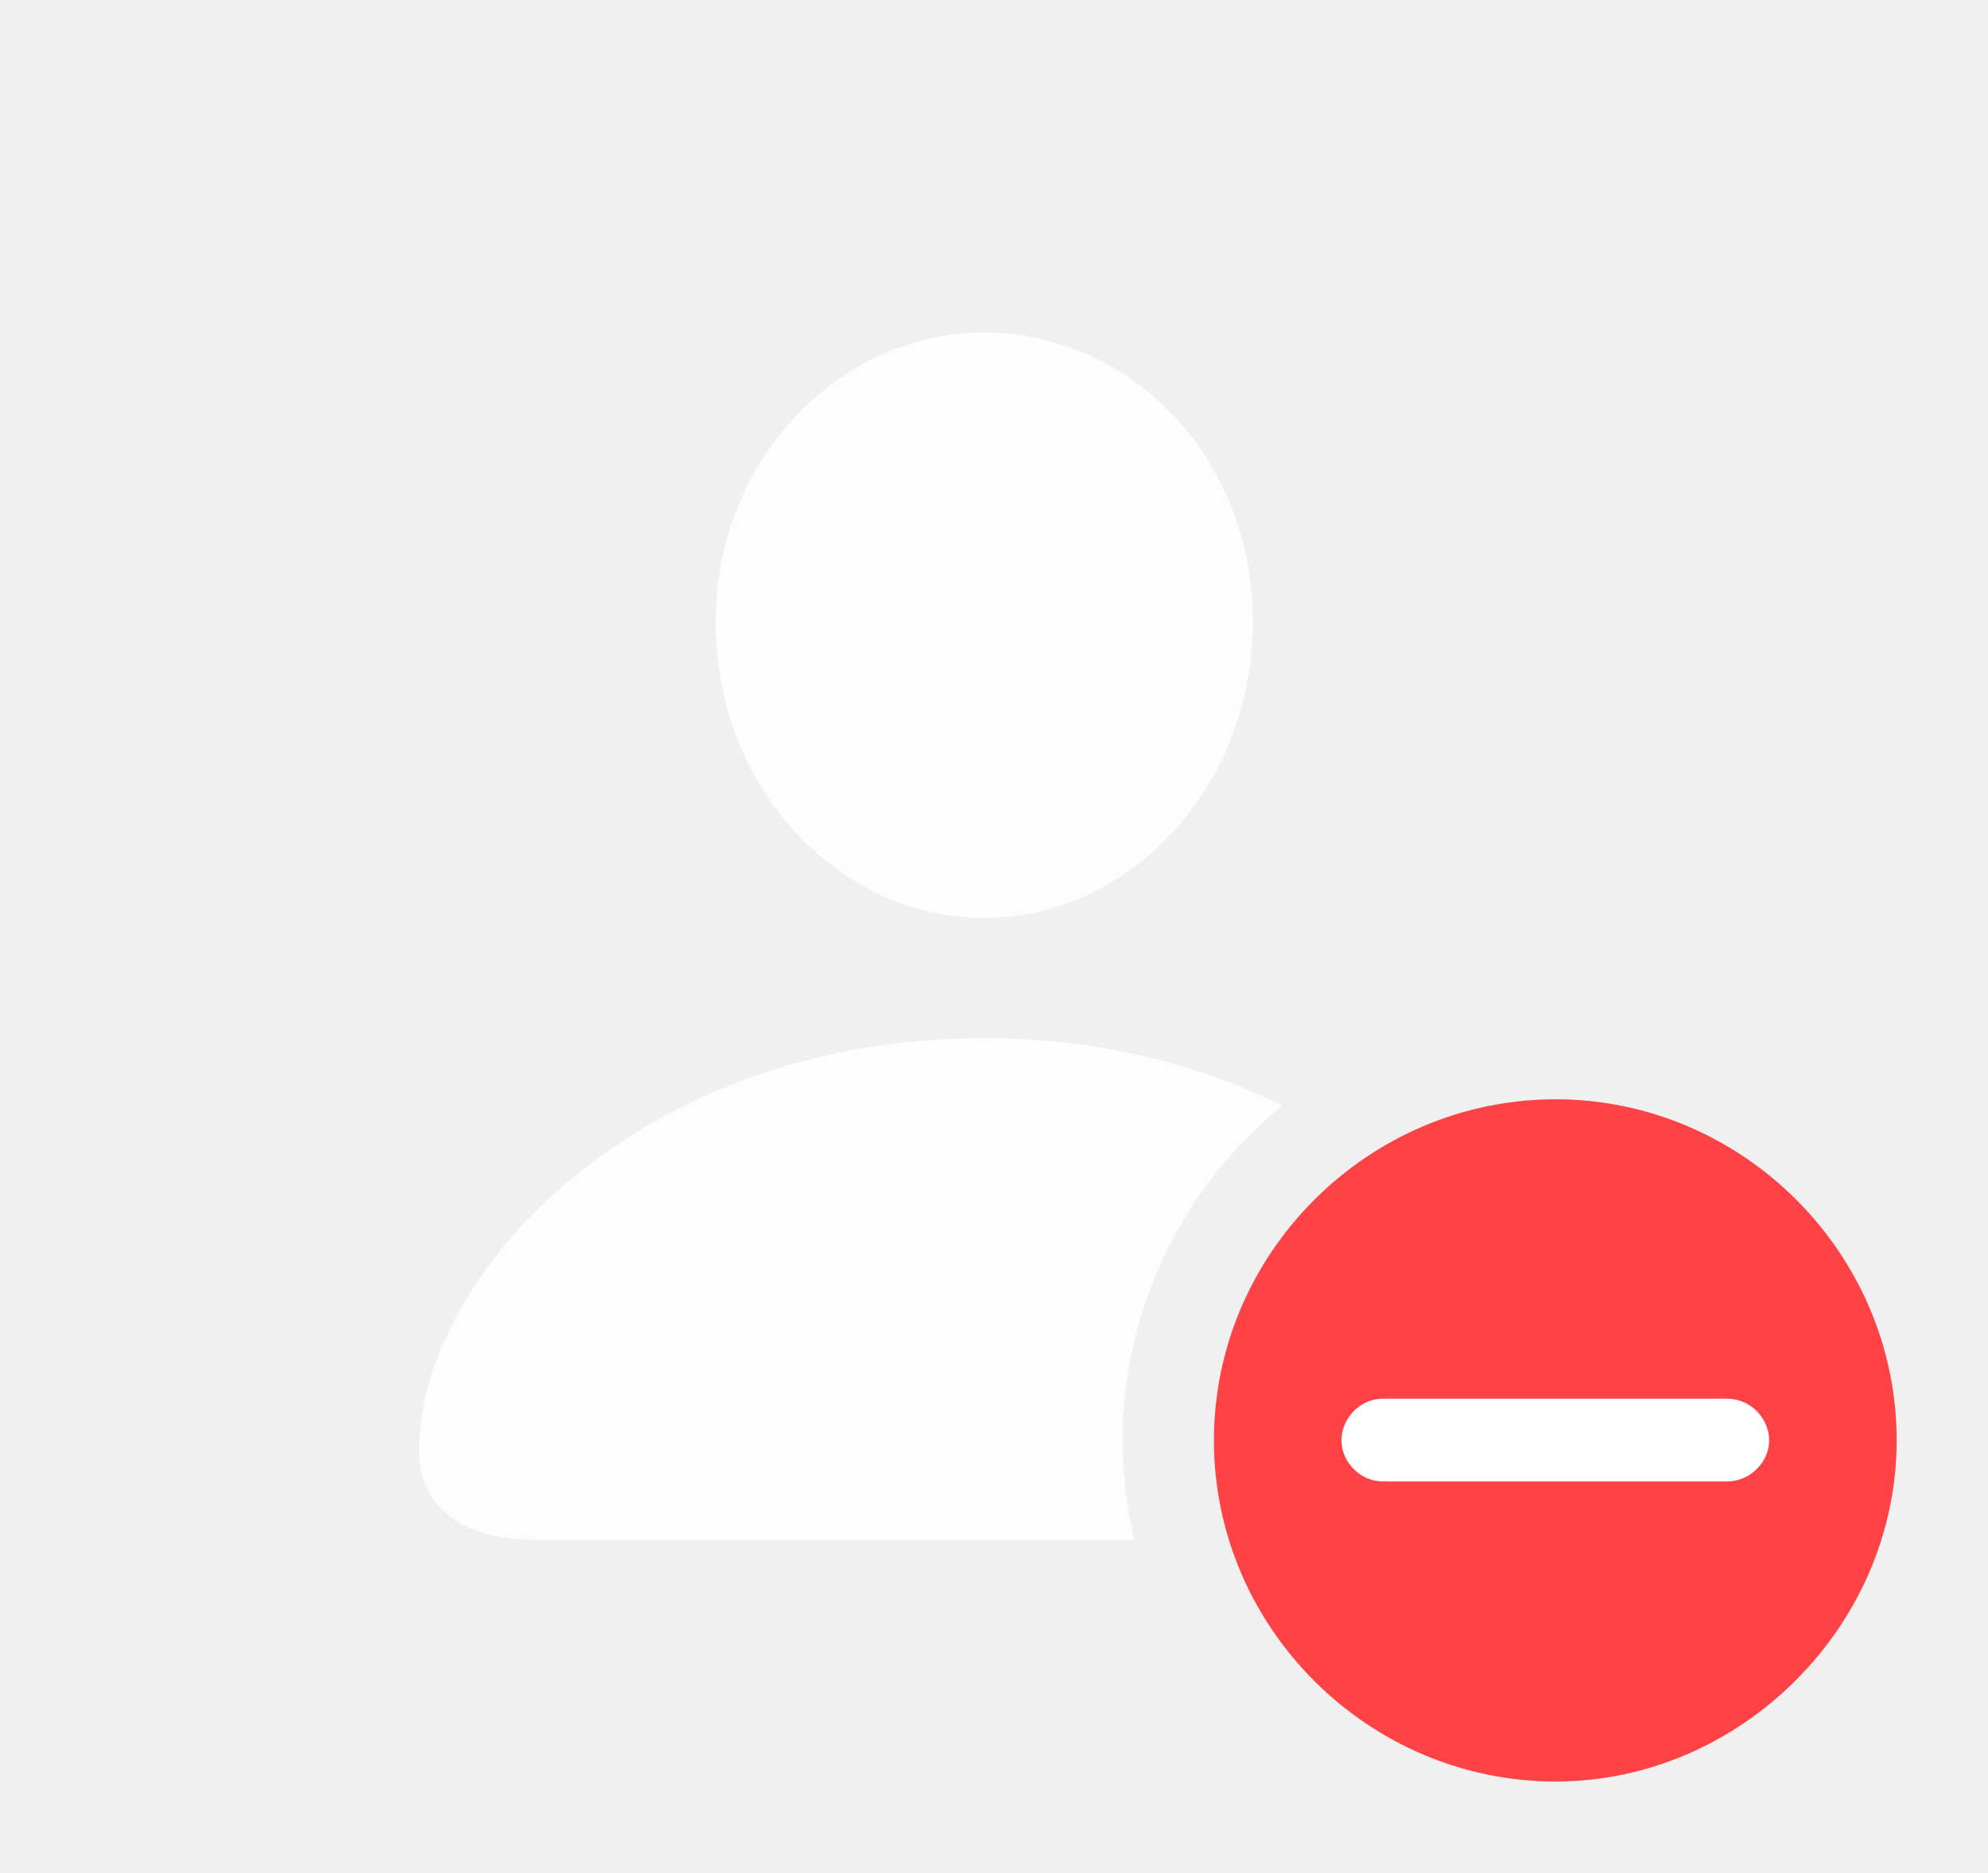
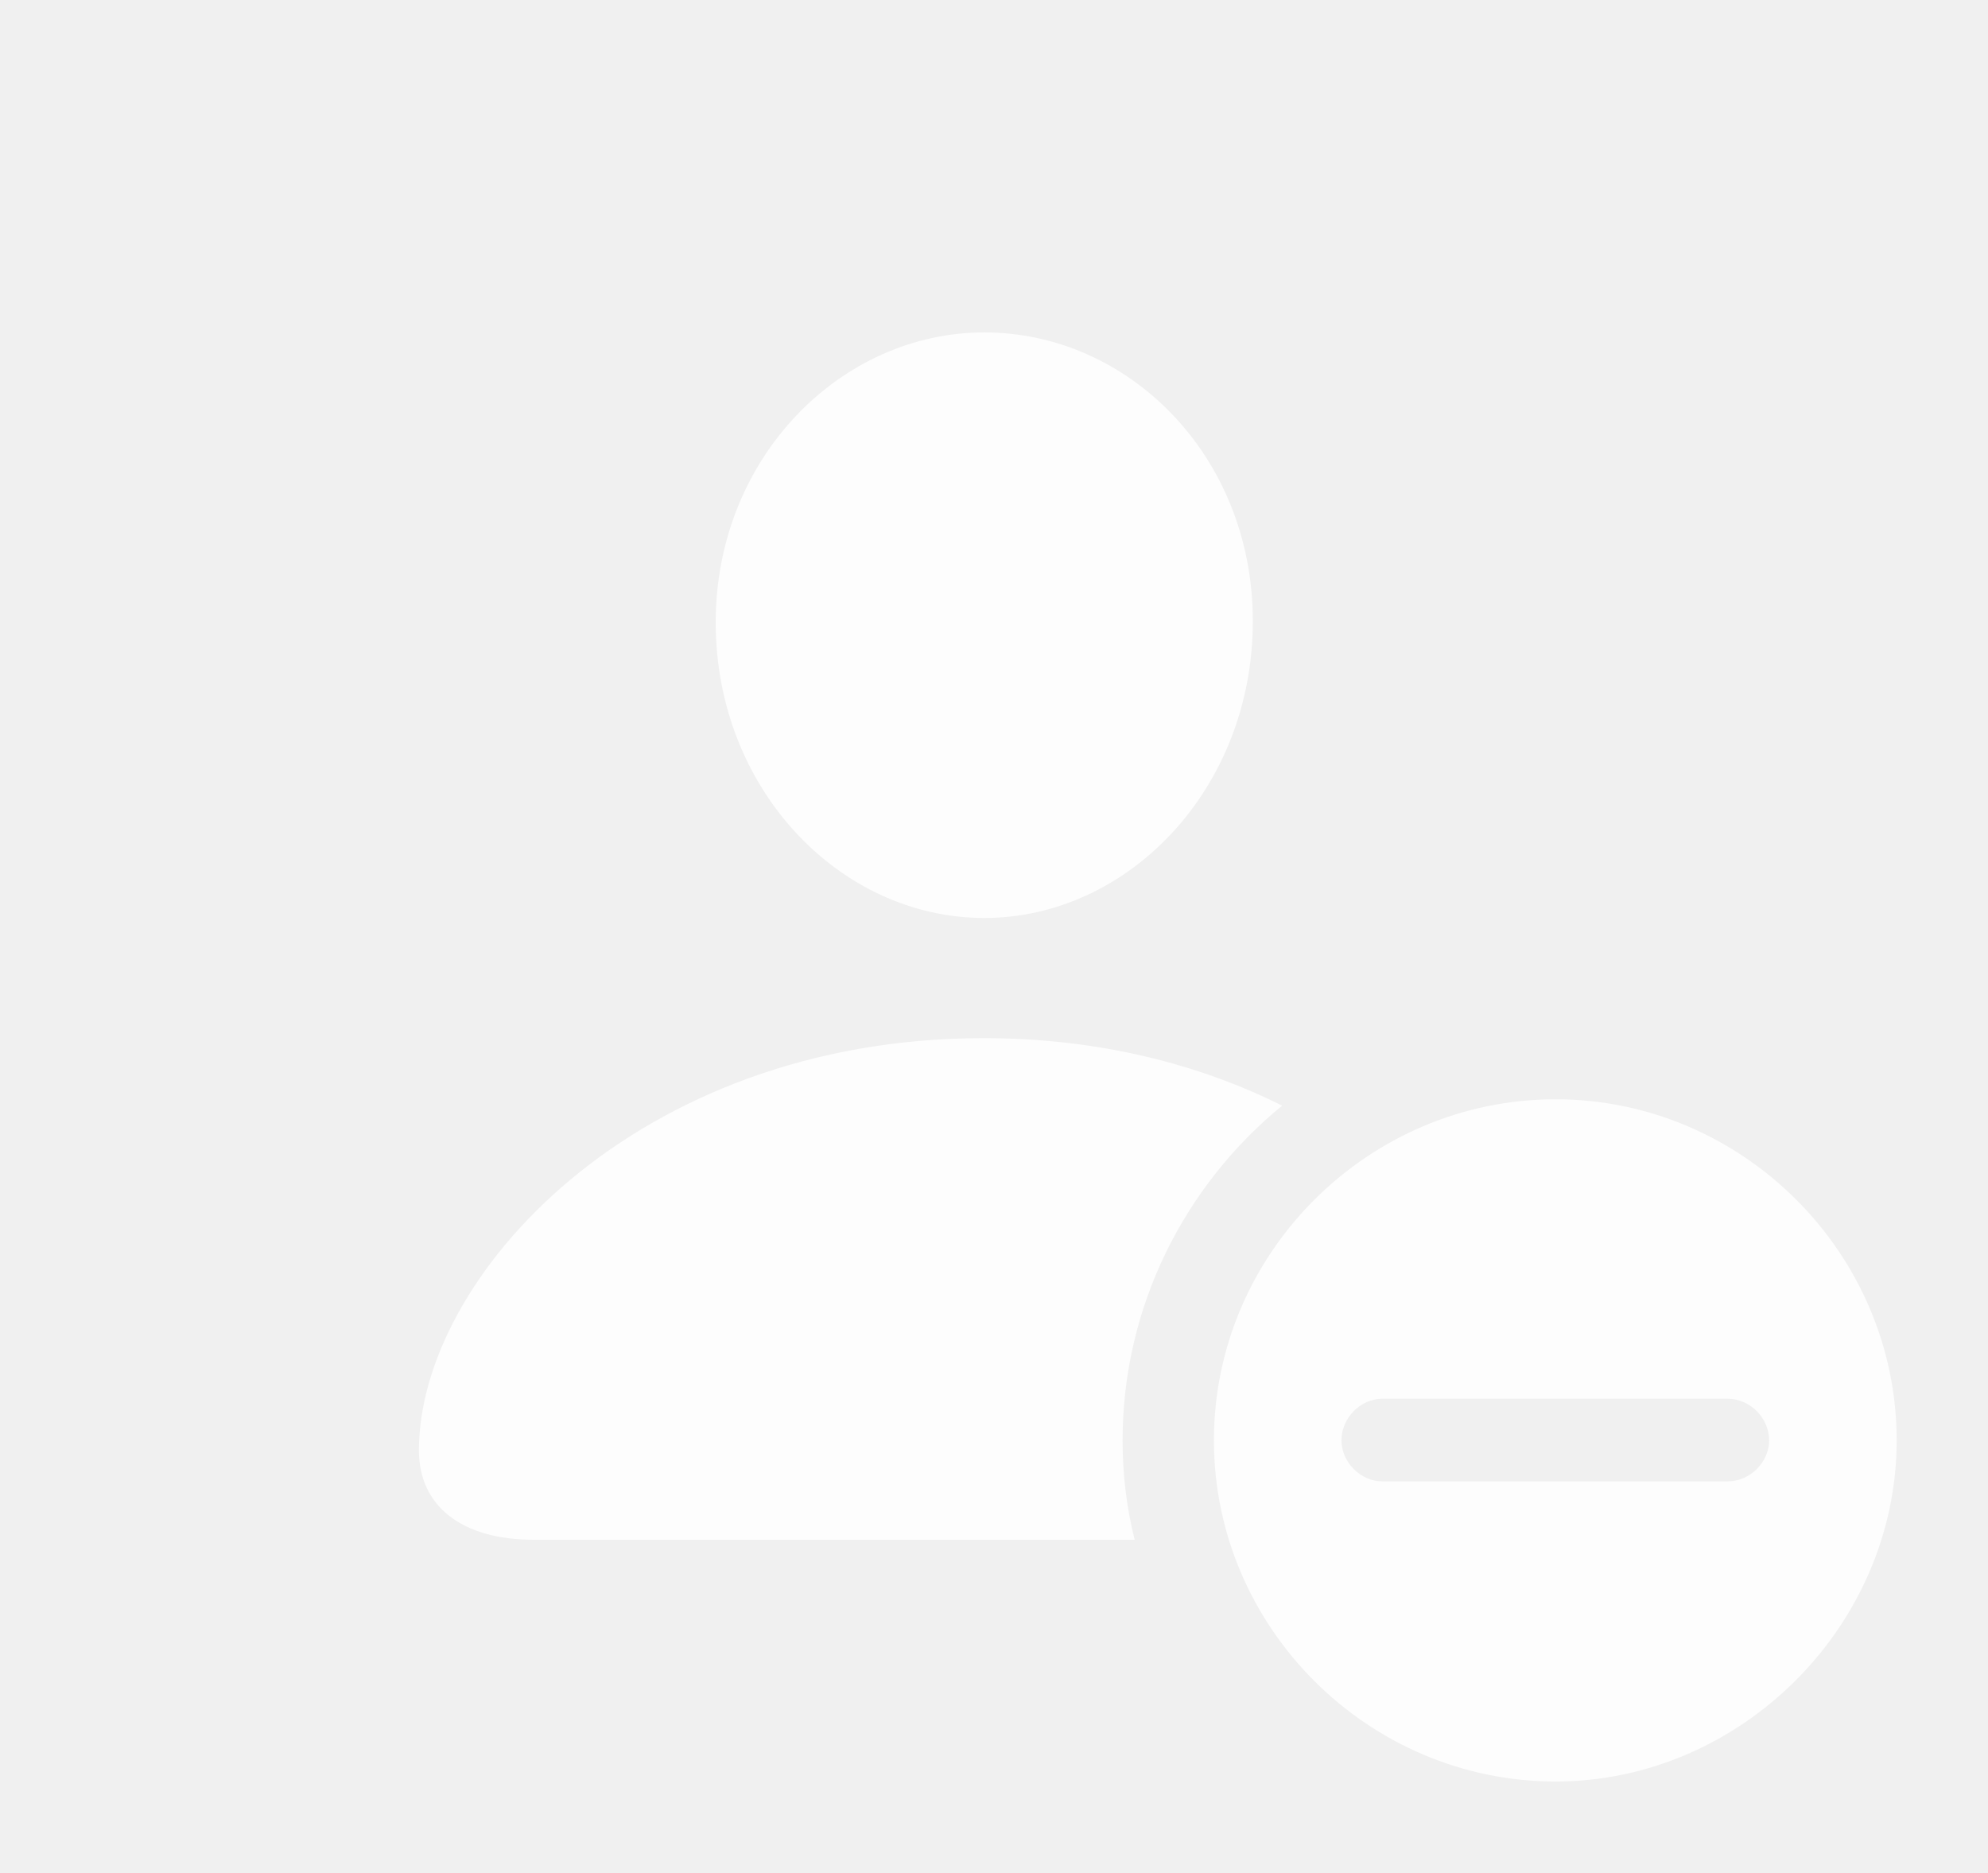
<svg xmlns="http://www.w3.org/2000/svg" version="1.1" viewBox="0 0 34.699 32.684">
  <g>
    <rect height="32.684" opacity="0" width="34.699" x="0" y="0" />
    <path d="M22.379 19.295C20.683 20.684 19.594 22.793 19.594 25.137C19.594 25.734 19.664 26.316 19.805 26.871L9.316 26.871C8.062 26.871 7.312 26.285 7.312 25.312C7.312 22.289 11.098 18.117 17.168 18.117C19.175 18.117 20.932 18.572 22.379 19.295ZM21.867 10.84C21.867 13.77 19.688 16.02 17.18 16.02C14.66 16.02 12.492 13.77 12.492 10.863C12.492 7.992 14.672 5.801 17.18 5.801C19.688 5.801 21.867 7.945 21.867 10.84Z" fill="white" fill-opacity="0.85" />
-     <path d="M27.152 31.09C30.375 31.09 33.105 28.383 33.105 25.137C33.105 21.867 30.41 19.184 27.152 19.184C23.883 19.184 21.188 21.867 21.188 25.137C21.188 28.406 23.883 31.09 27.152 31.09Z" fill="#ff4245" />
-     <path d="M24.129 25.852C23.742 25.852 23.414 25.512 23.414 25.137C23.414 24.75 23.742 24.41 24.129 24.41L30.152 24.41C30.551 24.41 30.879 24.75 30.879 25.137C30.879 25.512 30.551 25.852 30.152 25.852Z" fill="white" />
+     <path d="M33.105 25.137C33.105 28.383 30.375 31.09 27.152 31.09C23.883 31.09 21.188 28.406 21.188 25.137C21.188 21.867 23.883 19.184 27.152 19.184C30.41 19.184 33.105 21.867 33.105 25.137ZM24.129 24.41C23.742 24.41 23.414 24.75 23.414 25.137C23.414 25.512 23.742 25.852 24.129 25.852L30.152 25.852C30.551 25.852 30.879 25.512 30.879 25.137C30.879 24.75 30.551 24.41 30.152 24.41Z" fill="white" fill-opacity="0.85" />
  </g>
</svg>
